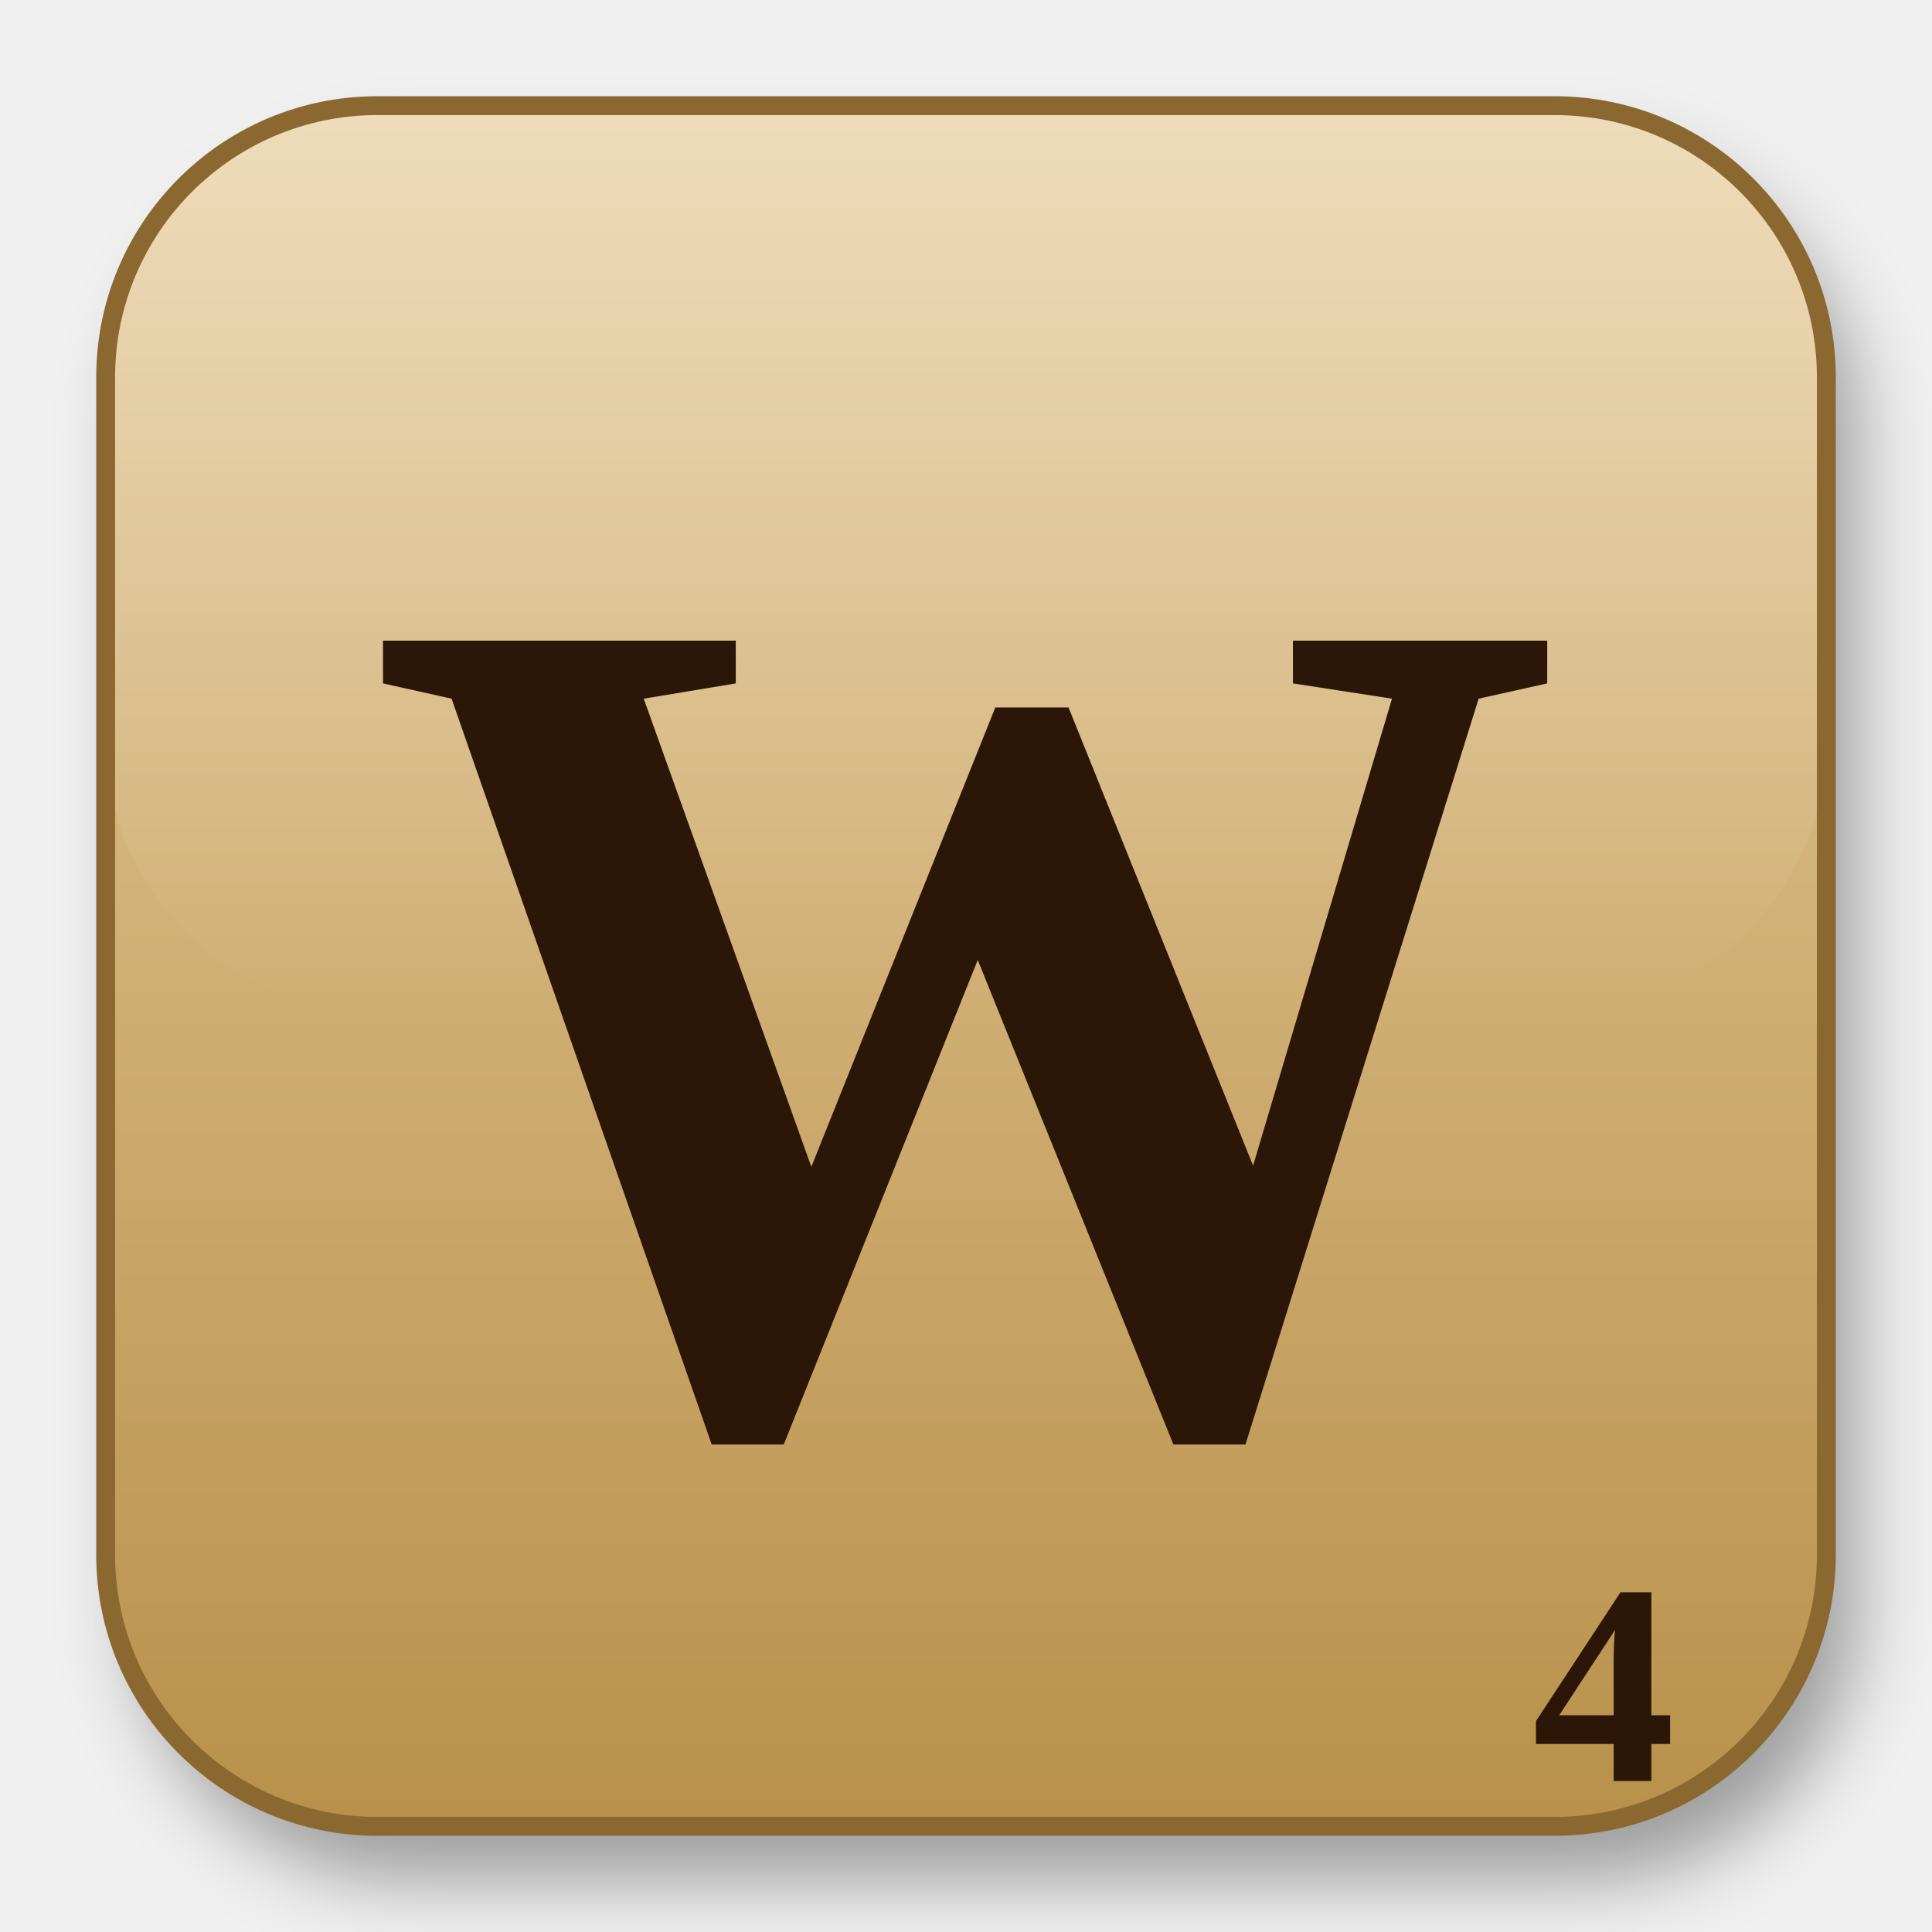
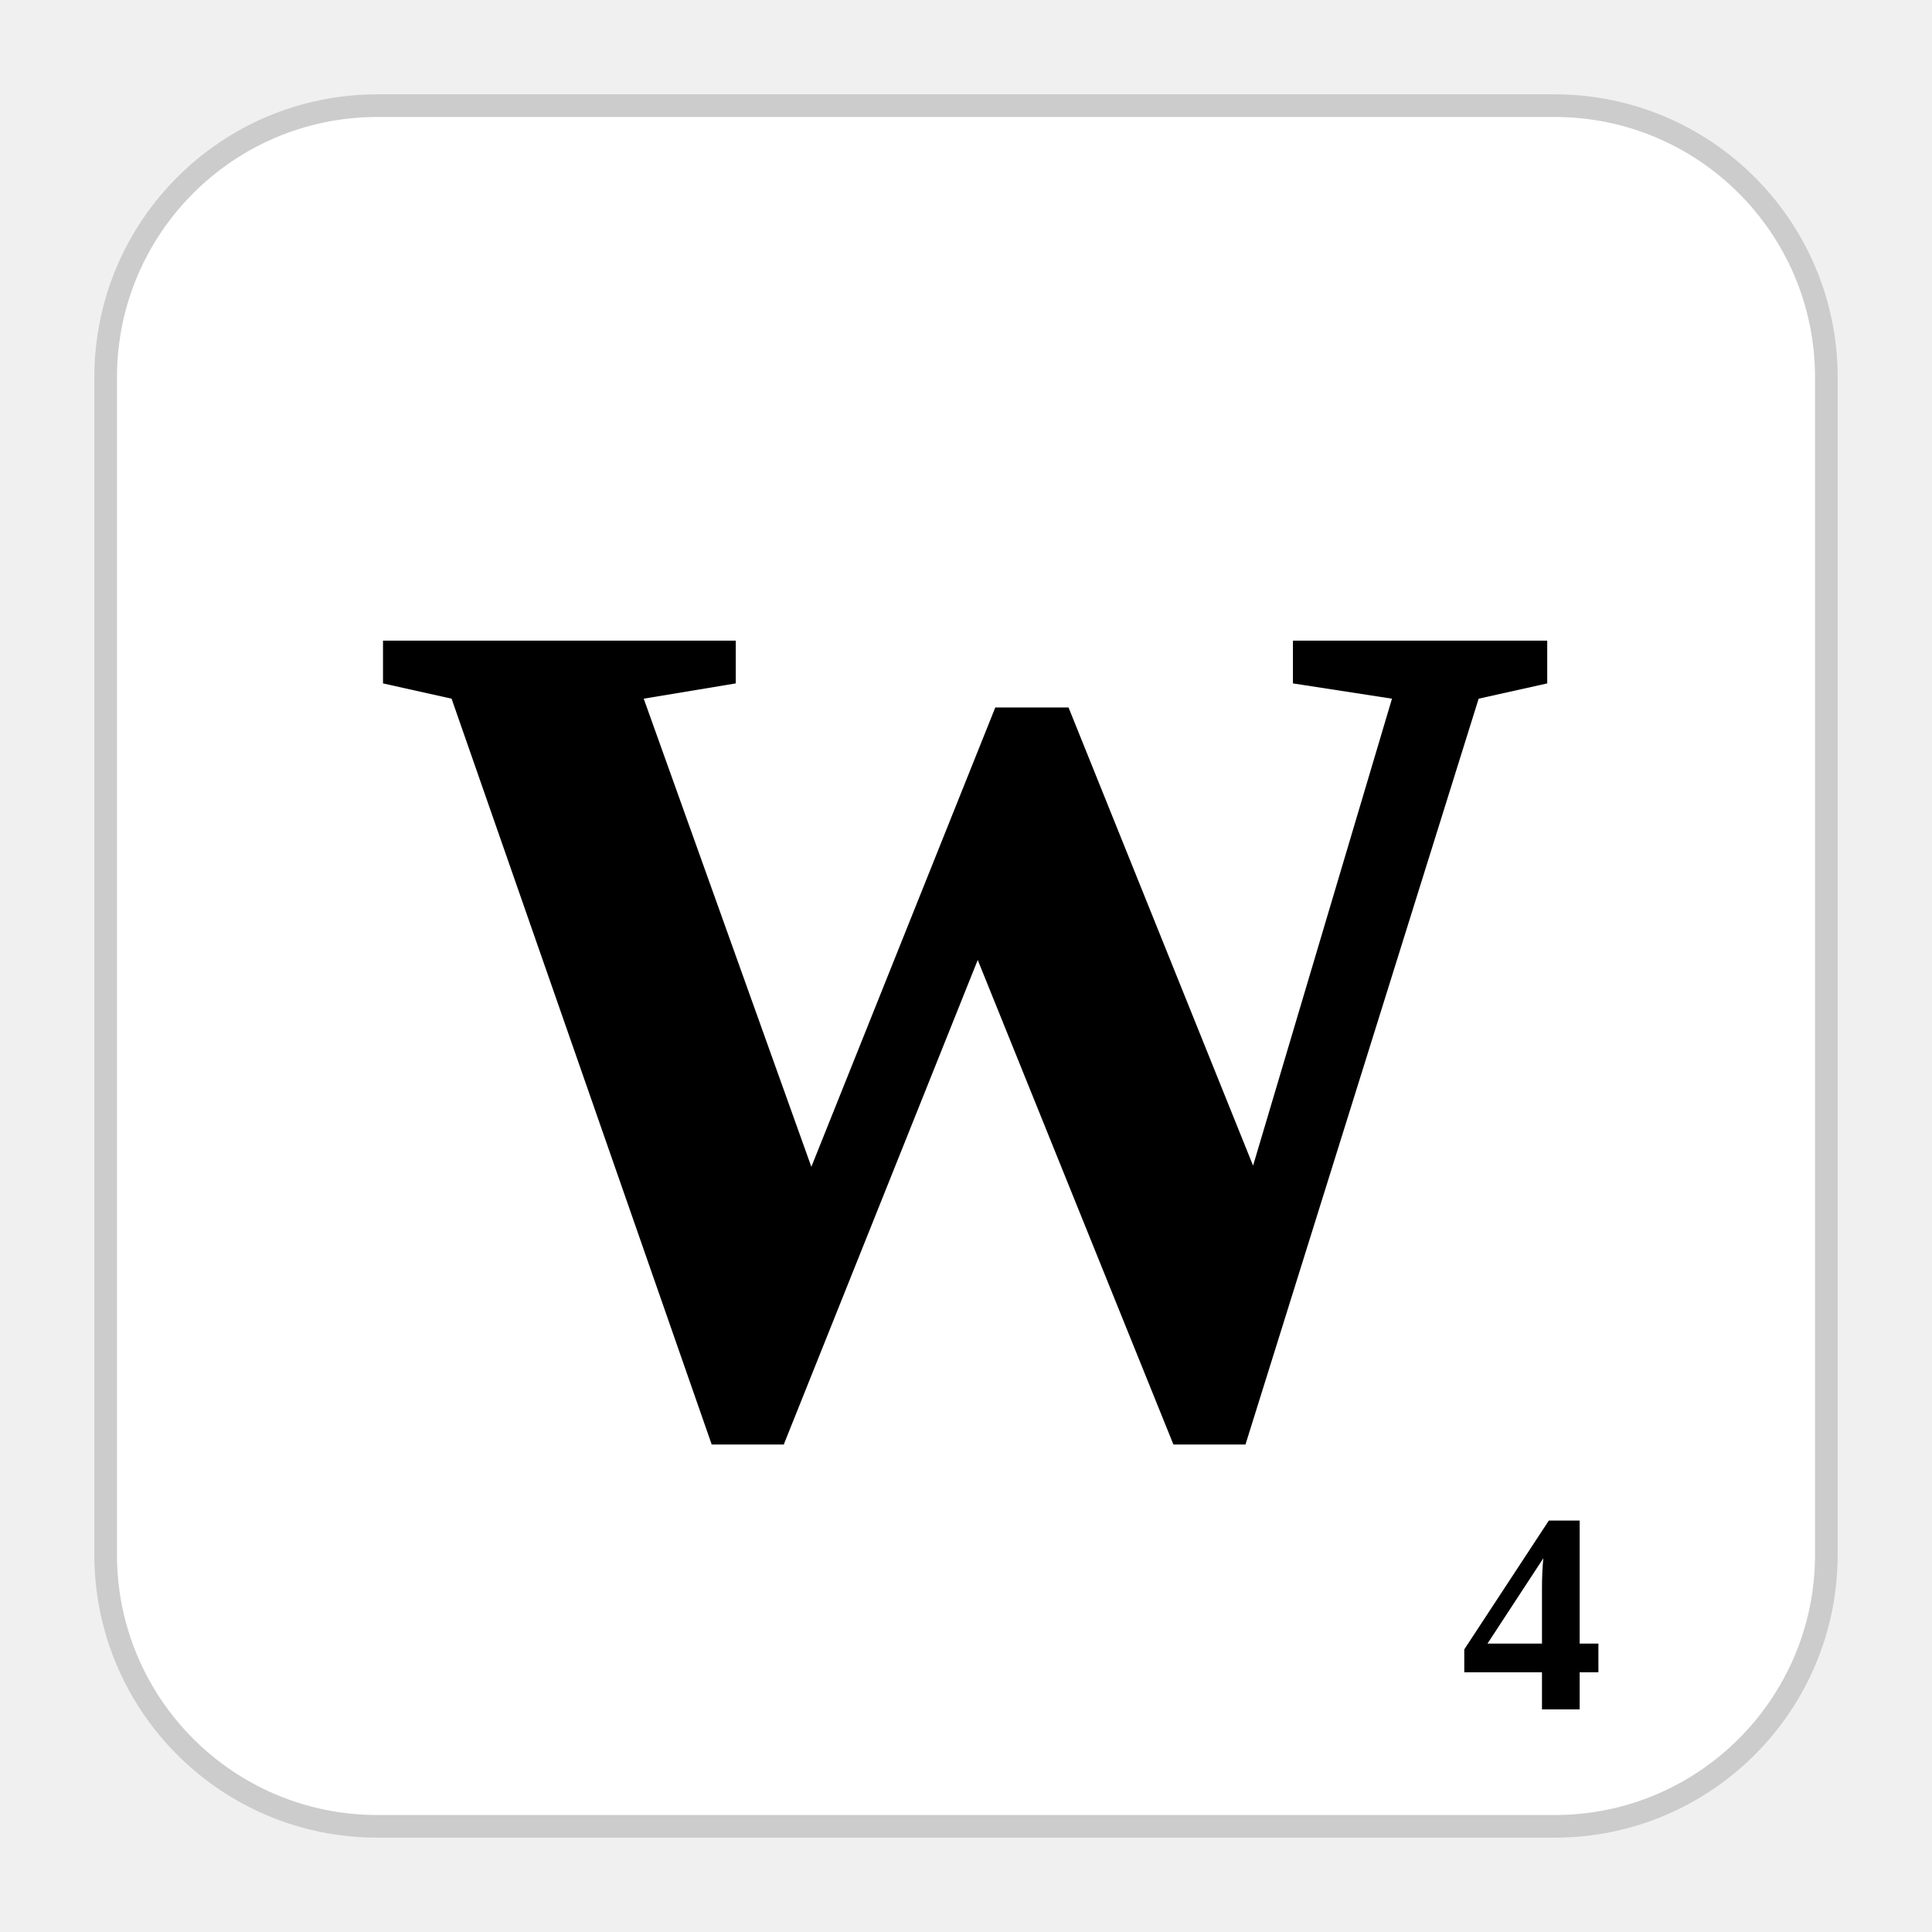
<svg xmlns="http://www.w3.org/2000/svg" viewBox="0 0 512 512">
-   <defs>
-     <linearGradient id="tileGrad" x1="0" y1="0" x2="0" y2="1">
-       <stop offset="0%" stop-color="#E8CFA0" />
-       <stop offset="100%" stop-color="#B8904A" />
-     </linearGradient>
-     <linearGradient id="shineGrad" x1="0" y1="0" x2="0" y2="1">
-       <stop offset="0%" stop-color="#FFFFFF" stop-opacity="0.28" />
-       <stop offset="100%" stop-color="#FFFFFF" stop-opacity="0" />
-     </linearGradient>
-     <clipPath id="tileClip">
-       <rect x="28" y="28" width="456" height="456" rx="72" ry="72" />
-     </clipPath>
-   </defs>
-   <rect x="36" y="42" width="456" height="456" rx="72" ry="72" fill="rgba(0,0,0,0.35)" filter="url(#blur)" />
-   <filter id="blur">
-     <feGaussianBlur stdDeviation="10" />
-   </filter>
-   <rect x="28" y="28" width="456" height="456" rx="72" ry="72" fill="url(#tileGrad)" />
-   <rect x="28" y="28" width="456" height="240" rx="72" ry="72" fill="url(#shineGrad)" clip-path="url(#tileClip)" />
-   <rect x="28" y="28" width="456" height="456" rx="72" ry="72" fill="none" stroke="#8A6830" stroke-width="5" />
-   <text x="256" y="378" font-family="Georgia, 'Times New Roman', serif" font-size="318" font-weight="900" text-anchor="middle" fill="#2C1608">W</text>
-   <text x="444" y="472" font-family="Georgia, 'Times New Roman', serif" font-size="76" font-weight="700" text-anchor="end" fill="#2C1608">4</text>
+   <rect x="28" y="28" width="456" height="456" rx="72" ry="72" fill="#ffffff" stroke="#cccccc" stroke-width="6" />
+   <text x="256" y="378" font-family="Georgia, 'Times New Roman', serif" font-size="318" font-weight="900" text-anchor="middle" fill="#000000">W</text>
+   <text x="425" y="453" font-family="Georgia, 'Times New Roman', serif" font-size="76" font-weight="700" text-anchor="end" fill="#000000">4</text>
</svg>
